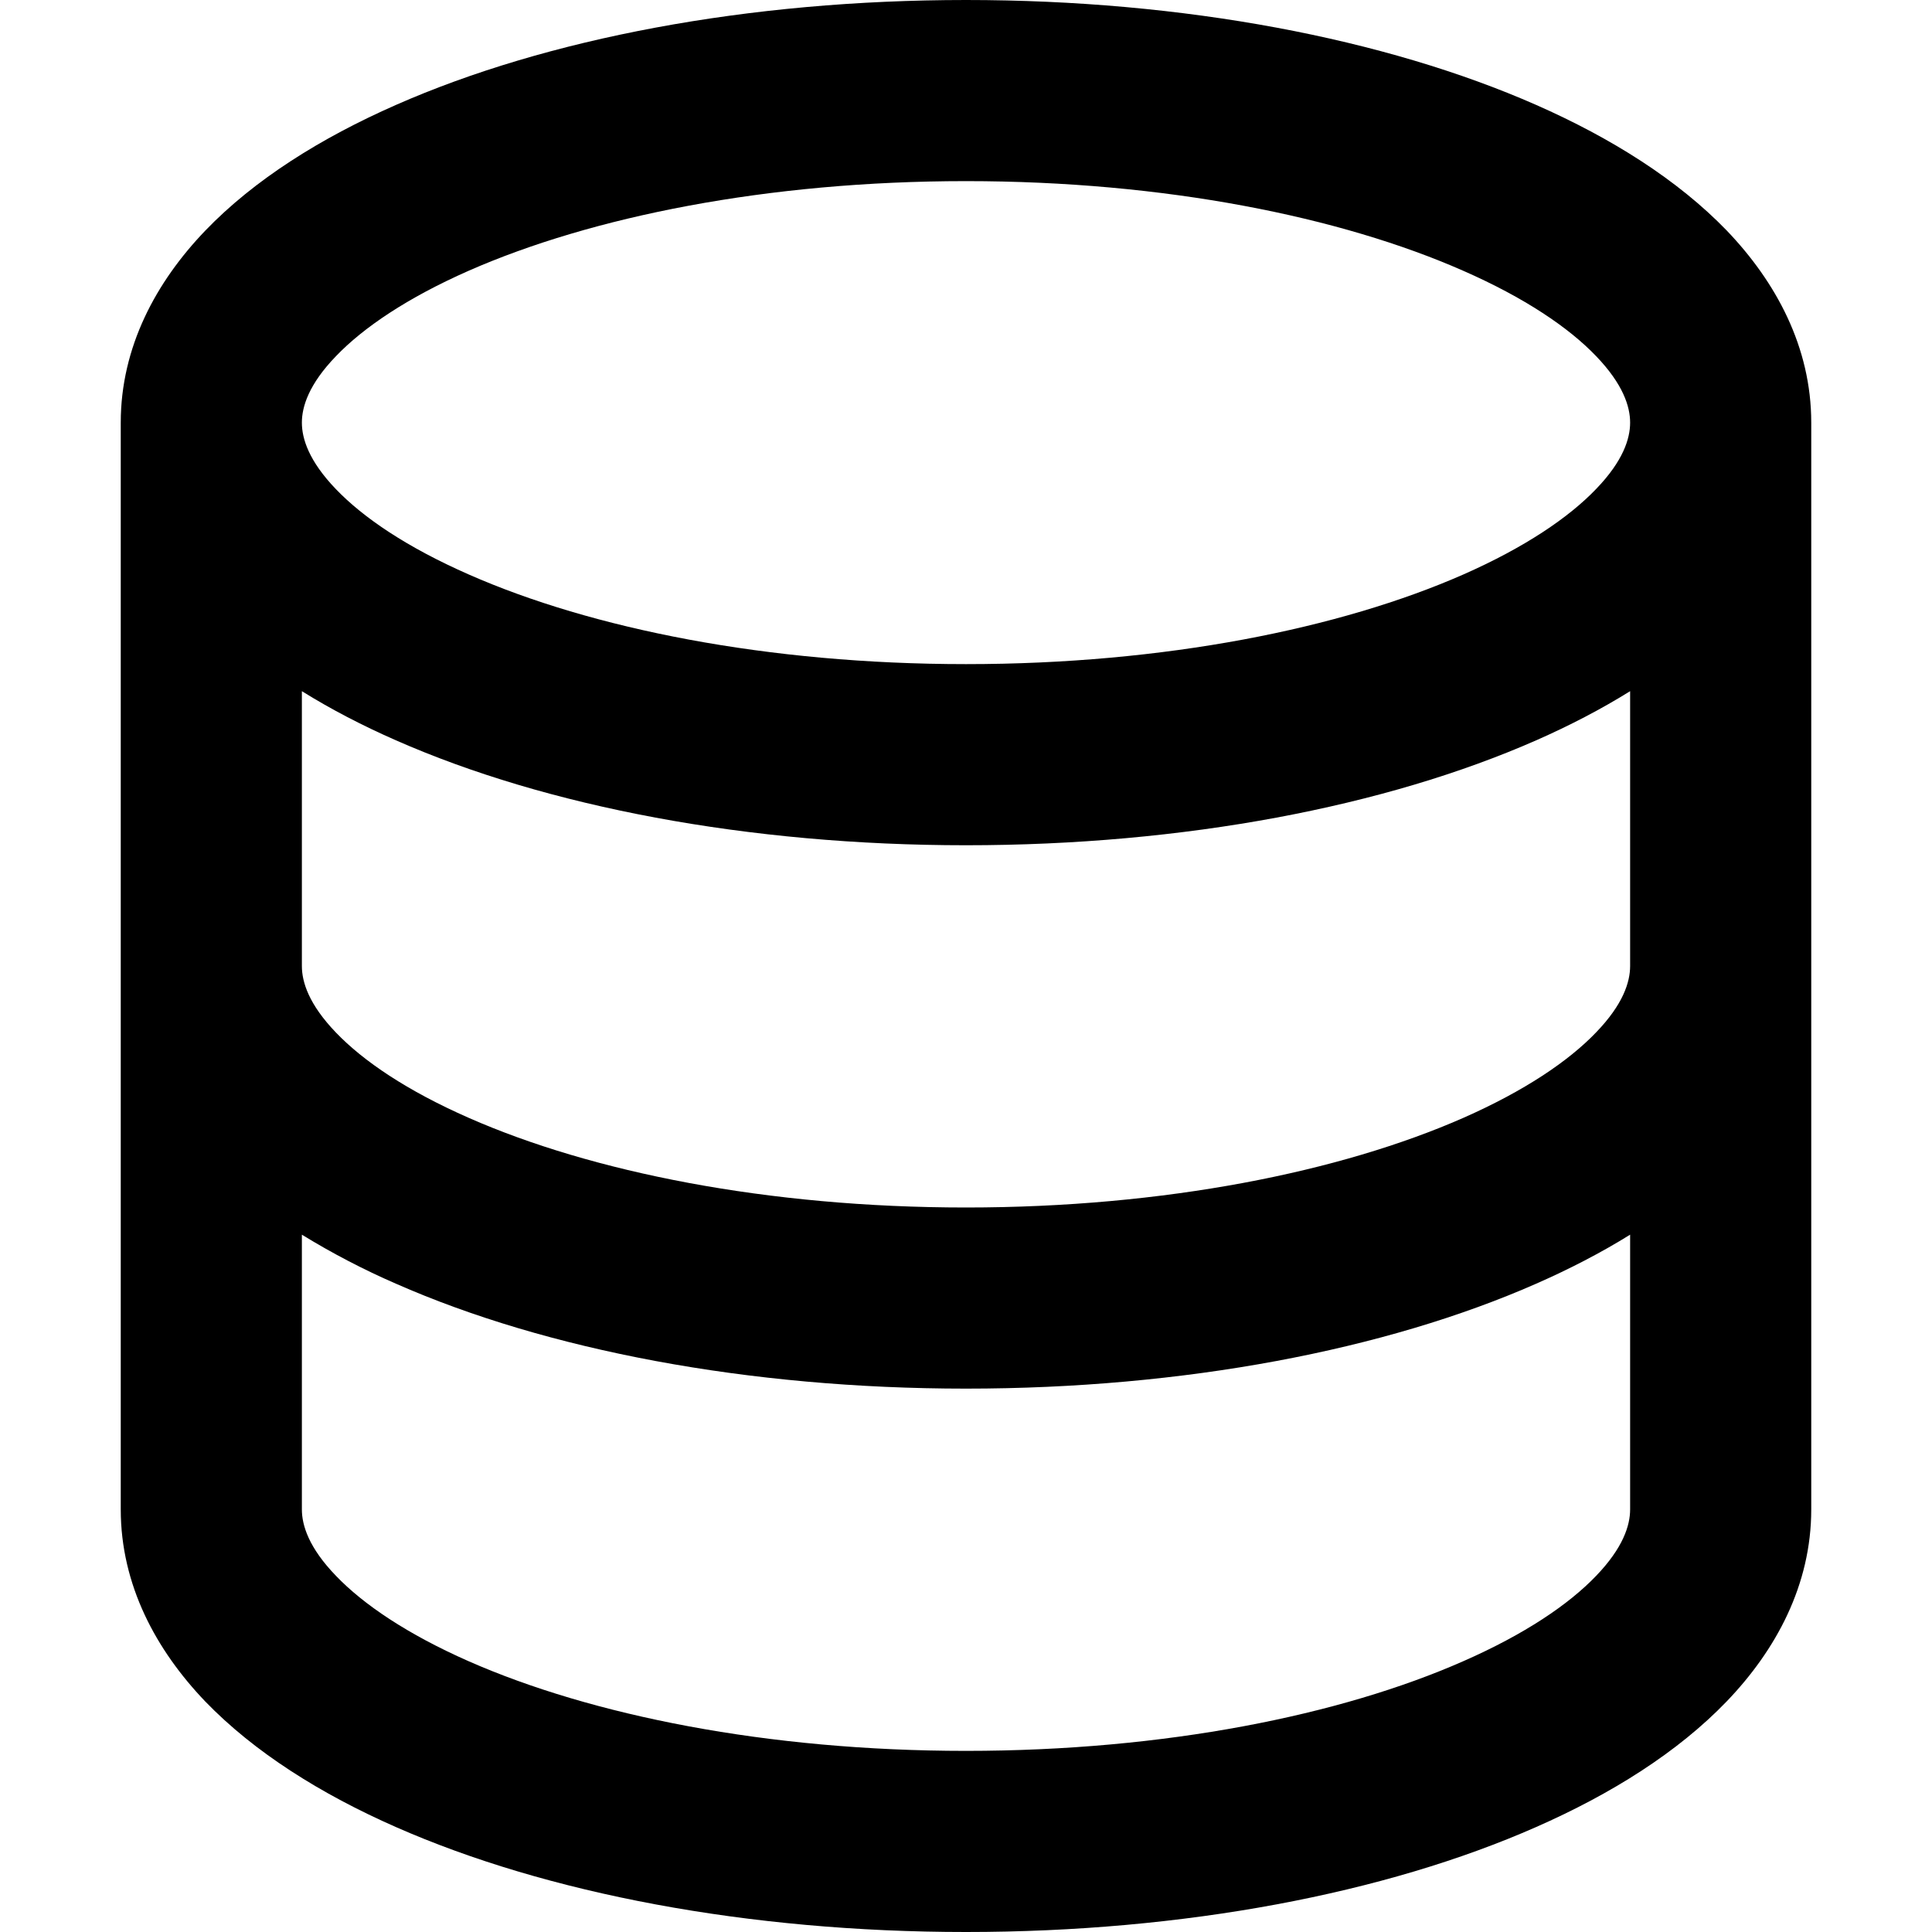
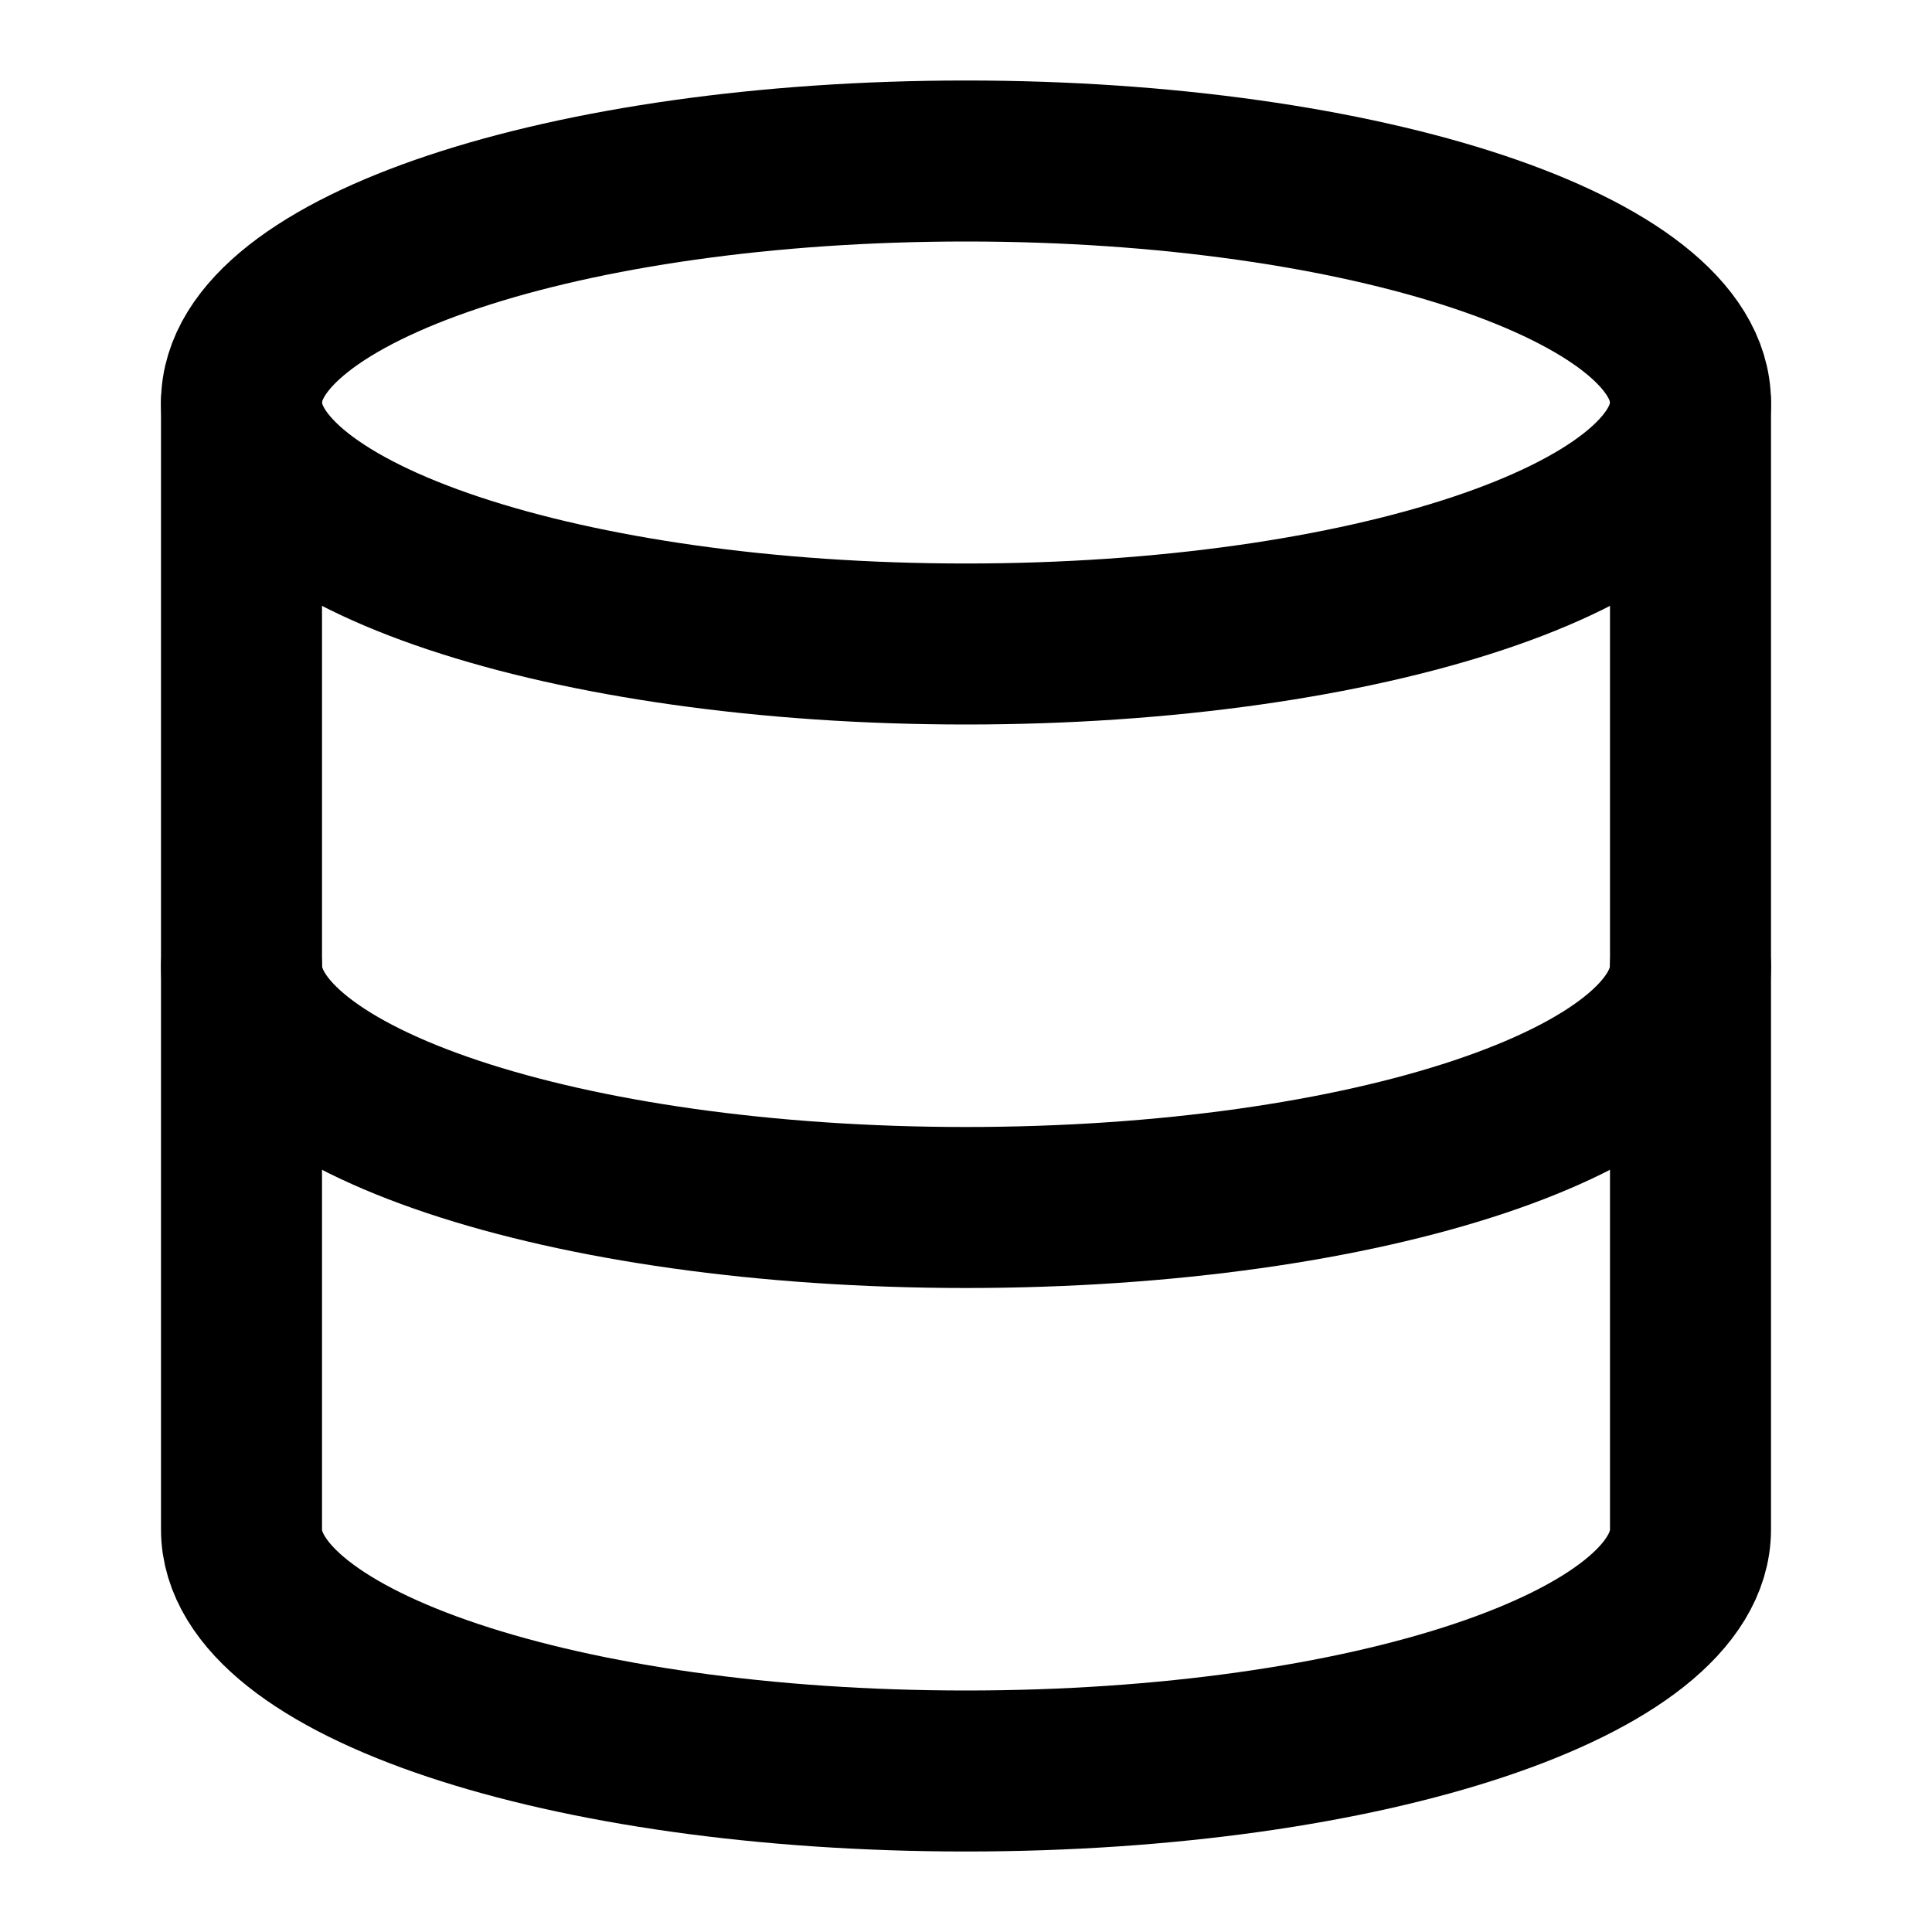
- <svg xmlns="http://www.w3.org/2000/svg" viewBox="0 0 16 16" width="16" height="16">
-   <path fill-rule="evenodd" d="M2.5 3.5c0-.133.058-.318.282-.55.227-.237.592-.484 1.1-.708C4.899 1.795 6.354 1.5 8 1.5c1.647 0 3.102.295 4.117.742.51.224.874.47 1.101.707.224.233.282.418.282.551 0 .133-.058.318-.282.55-.227.237-.592.484-1.1.708C11.101 5.205 9.646 5.5 8 5.5c-1.647 0-3.102-.295-4.117-.742-.51-.224-.874-.47-1.101-.707-.224-.233-.282-.418-.282-.551zM1 3.5c0-.626.292-1.165.7-1.59.406-.422.956-.767 1.579-1.041C4.525.32 6.195 0 8 0c1.805 0 3.475.32 4.722.869.622.274 1.172.62 1.578 1.04.408.426.7.965.7 1.591v9c0 .626-.292 1.165-.7 1.59-.406.422-.956.767-1.579 1.041C11.476 15.68 9.806 16 8 16c-1.805 0-3.475-.32-4.721-.869-.623-.274-1.173-.62-1.579-1.04-.408-.426-.7-.965-.7-1.591v-9zM2.5 8V5.724c.241.15.503.286.779.407C4.525 6.68 6.195 7 8 7c1.805 0 3.475-.32 4.722-.869.275-.121.537-.257.778-.407V8c0 .133-.058.318-.282.55-.227.237-.592.484-1.1.708C11.101 9.705 9.646 10 8 10c-1.647 0-3.102-.295-4.117-.742-.51-.224-.874-.47-1.101-.707C2.558 8.318 2.5 8.133 2.5 8zm0 2.225V12.5c0 .133.058.318.282.55.227.237.592.484 1.1.708 1.016.447 2.471.742 4.118.742 1.647 0 3.102-.295 4.117-.742.51-.224.874-.47 1.101-.707.224-.233.282-.418.282-.551v-2.275c-.241.15-.503.285-.778.406-1.247.549-2.917.869-4.722.869-1.805 0-3.475-.32-4.721-.869a6.236 6.236 0 01-.779-.406z" />
+ <svg xmlns="http://www.w3.org/2000/svg" width="24" height="24" viewBox="0 0 24 24" fill="none" stroke="currentColor" stroke-width="2" stroke-linecap="round" stroke-linejoin="round" class="feather feather-database">
+   <ellipse cx="12" cy="5" rx="9" ry="3" />
+   <path d="M21 12c0 1.66-4 3-9 3s-9-1.34-9-3" />
+   <path d="M3 5v14c0 1.66 4 3 9 3s9-1.34 9-3V5" />
</svg>
